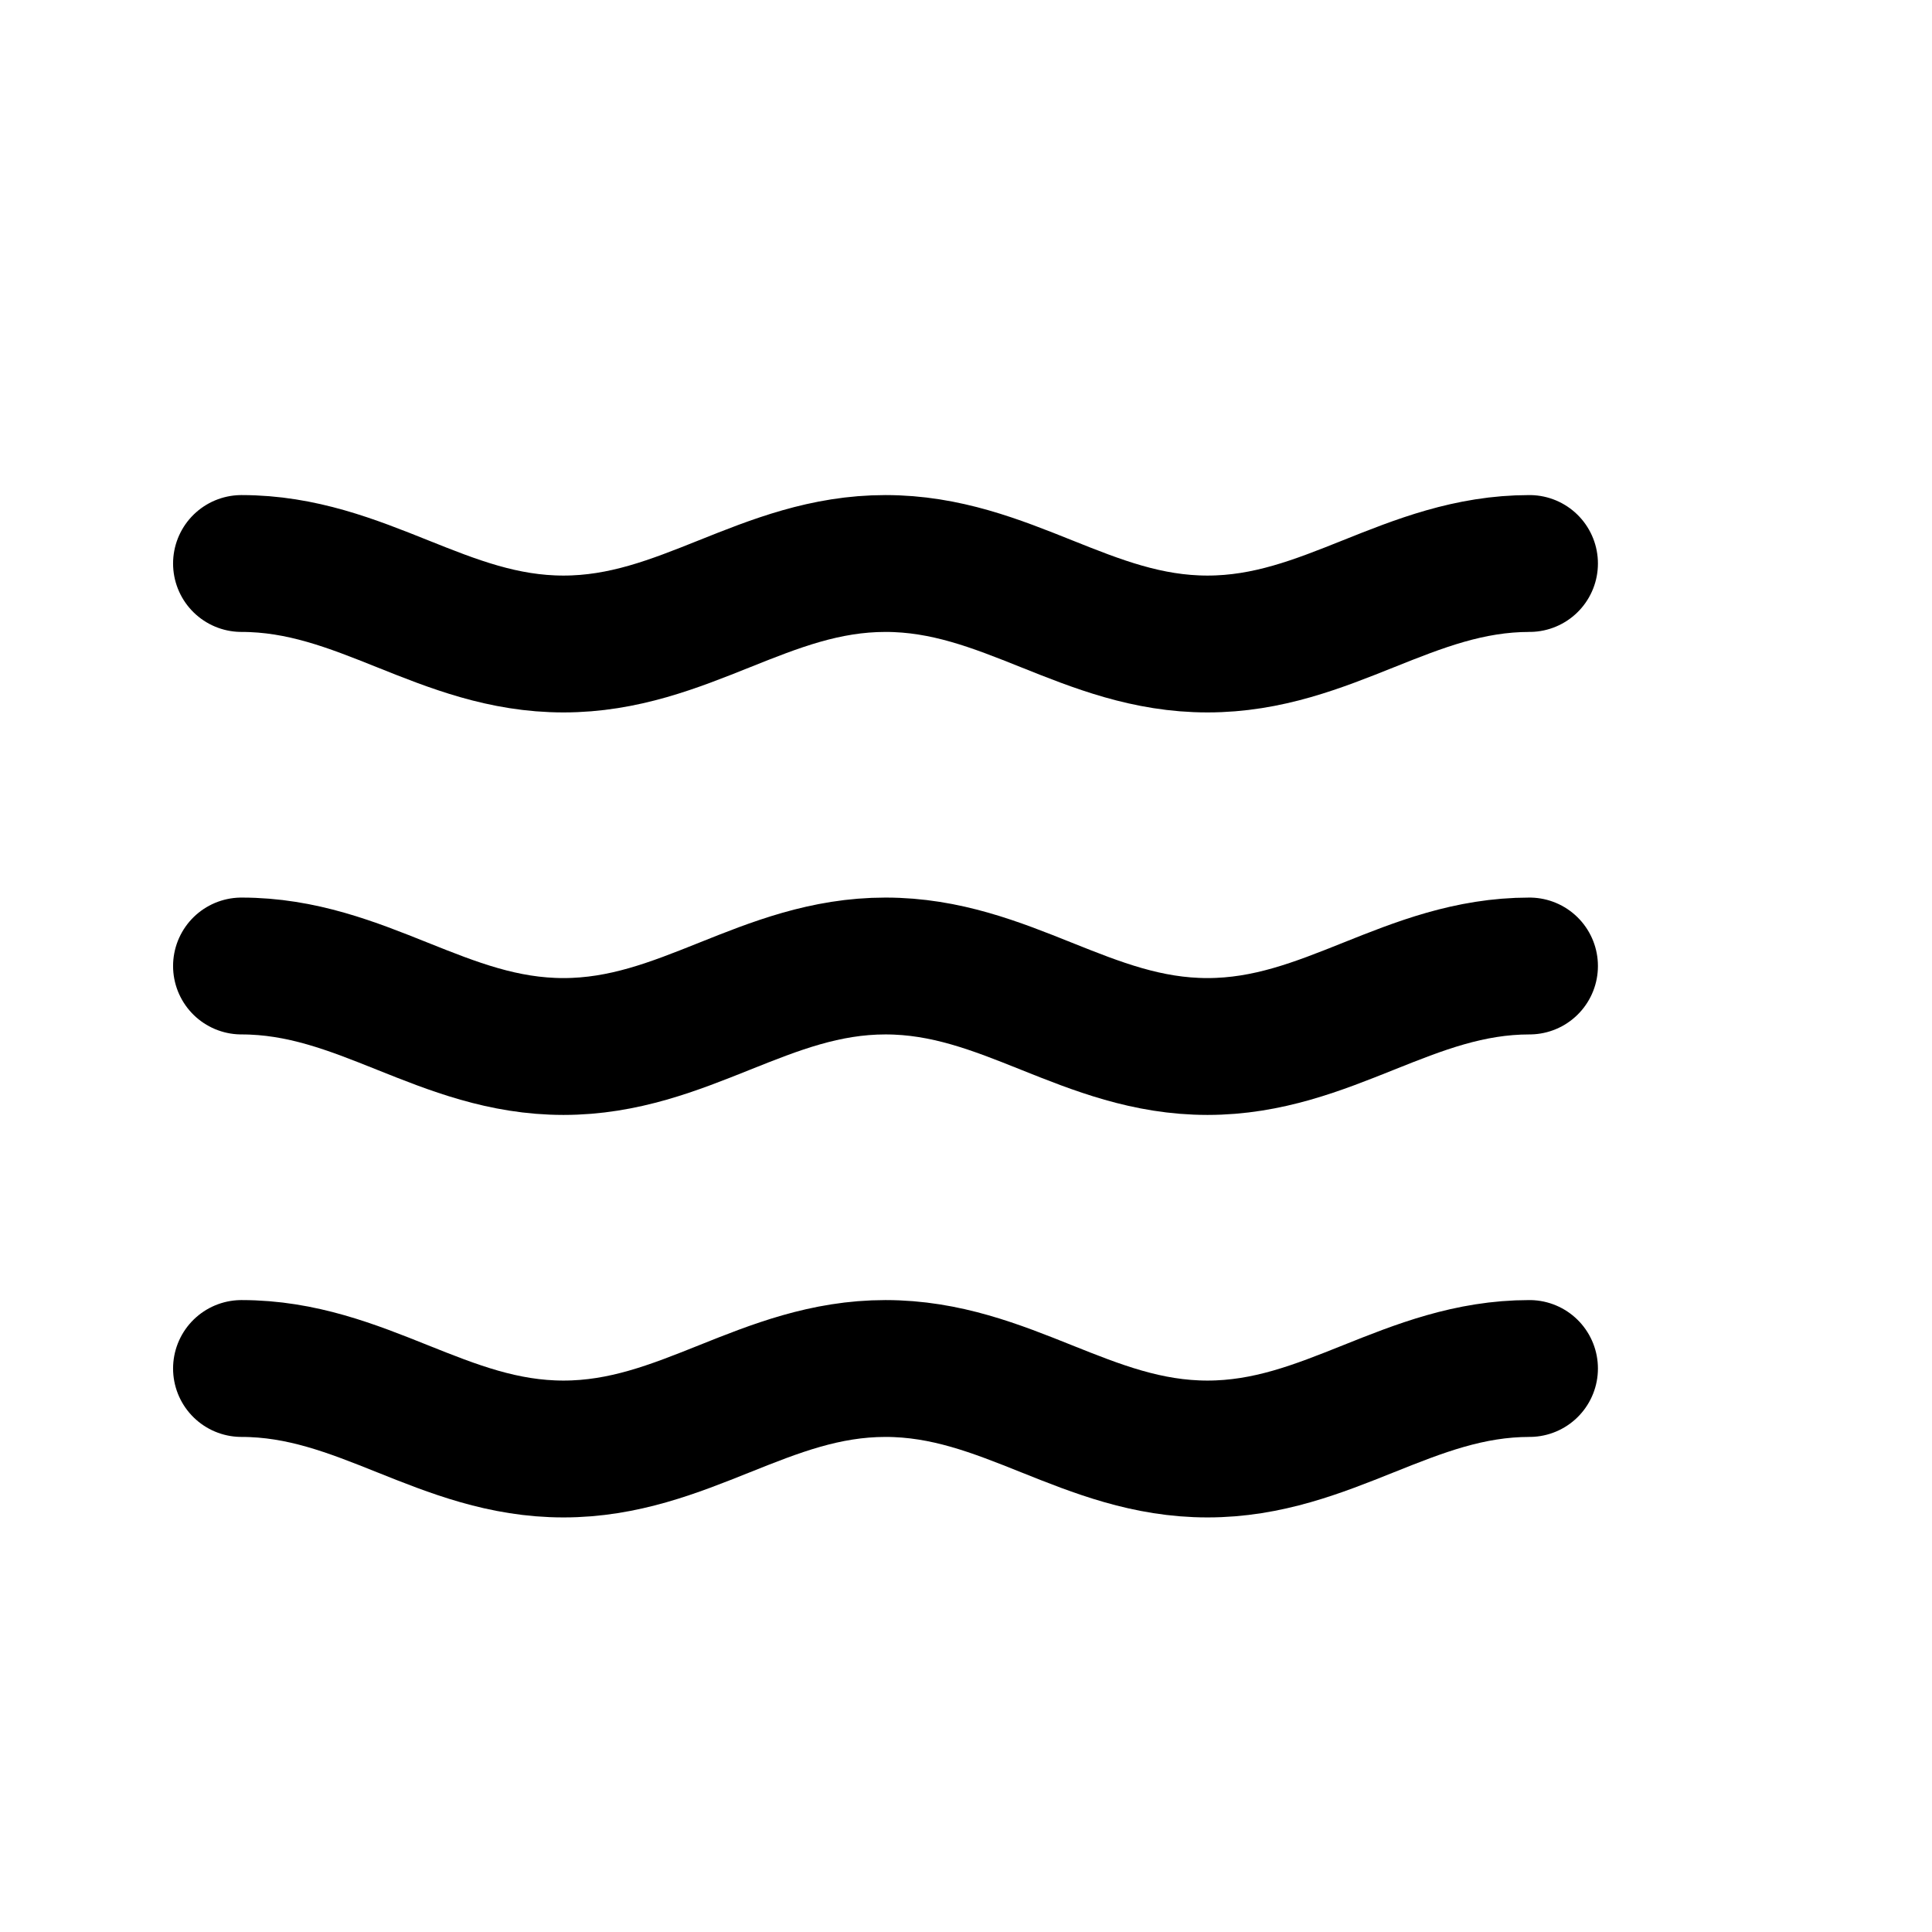
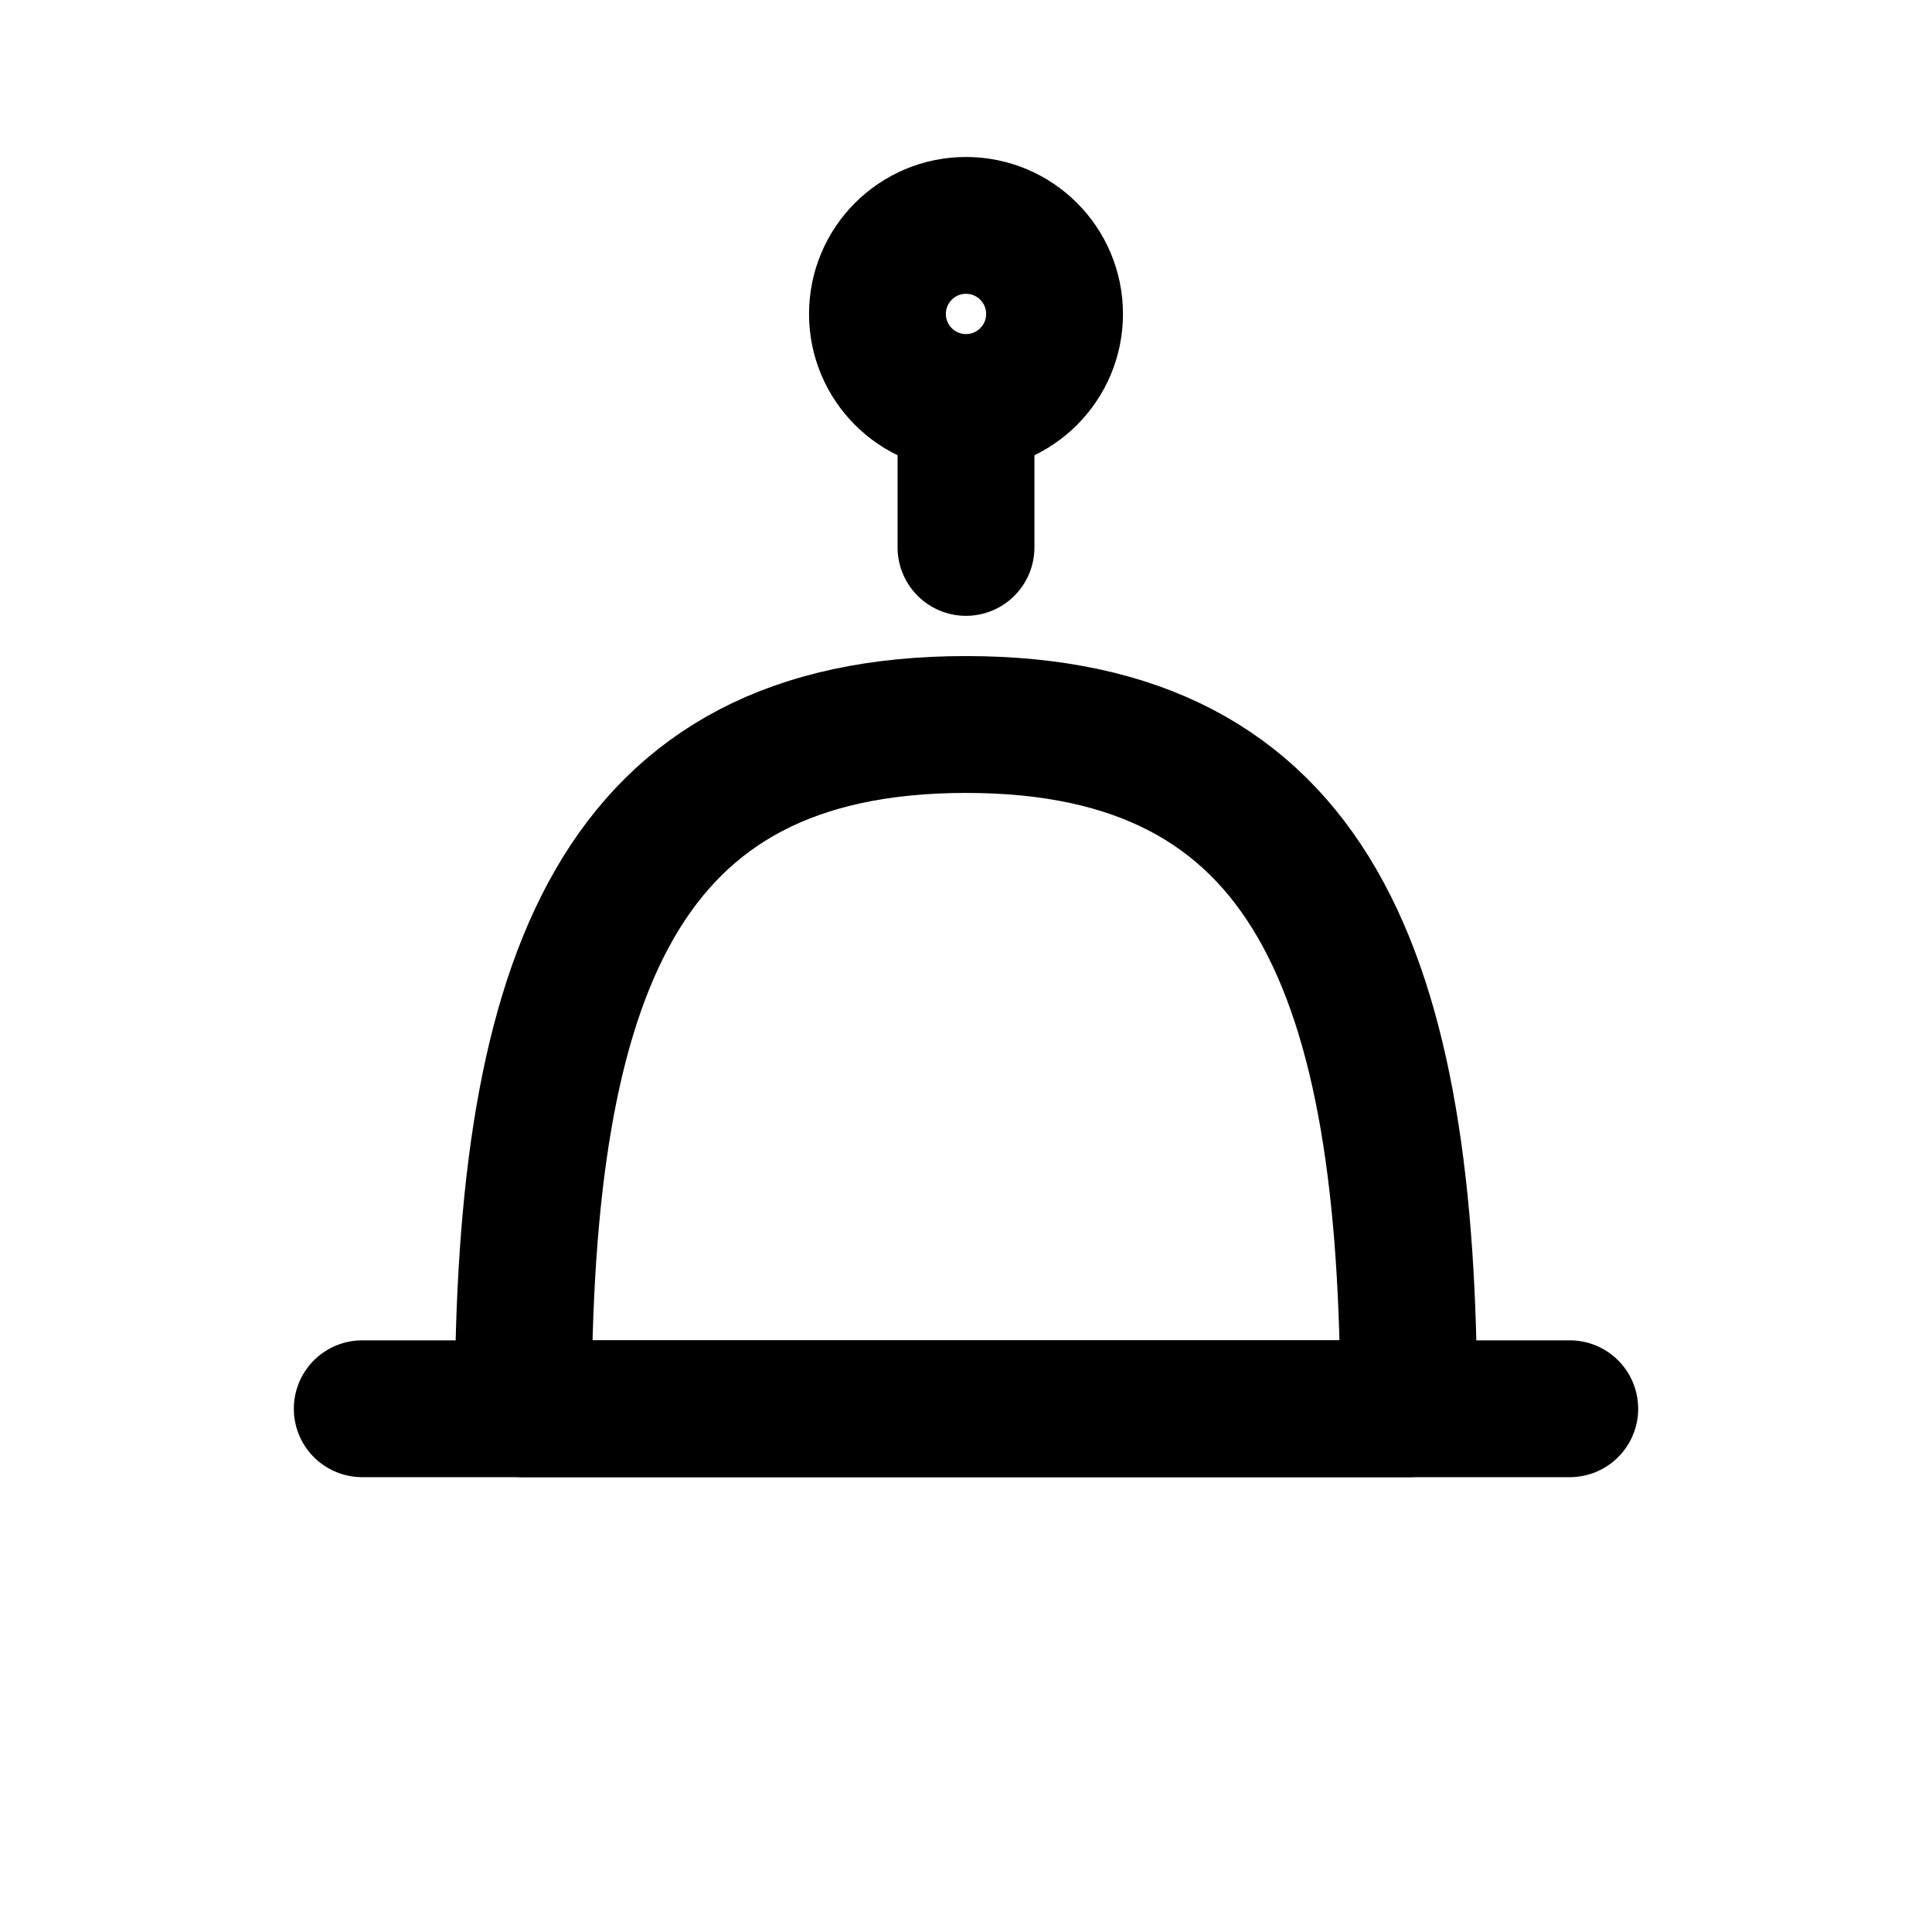
- <svg xmlns="http://www.w3.org/2000/svg" viewBox="0 0 24 24" fill="none" stroke="currentColor" stroke-width="1.7" stroke-linecap="round" stroke-linejoin="round" role="img" aria-hidden="true">
-   <path d="M3 7c1.5 0 2.5 1 4 1s2.5-1 4-1 2.5 1 4 1 2.5-1 4-1" />
-   <path d="M3 12c1.5 0 2.5 1 4 1s2.5-1 4-1 2.5 1 4 1 2.5-1 4-1" />
-   <path d="M3 17c1.5 0 2.5 1 4 1s2.5-1 4-1 2.5 1 4 1 2.5-1 4-1" />
+ <svg xmlns="http://www.w3.org/2000/svg" viewBox="0 0 24 24" fill="none" stroke="currentColor" stroke-width="1.7" stroke-linecap="round" stroke-linejoin="round" aria-hidden="true" focusable="false">
+   <path d="M6.5 17.5c0-5.4 1.2-8.5 5.5-8.5s5.5 3.1 5.5 8.5Z" />
+   <path d="M4.5 17.5h15" />
+   <path d="M12 6.8V5.4" />
+   <circle cx="12" cy="3.9" r="1.1" />
</svg>
